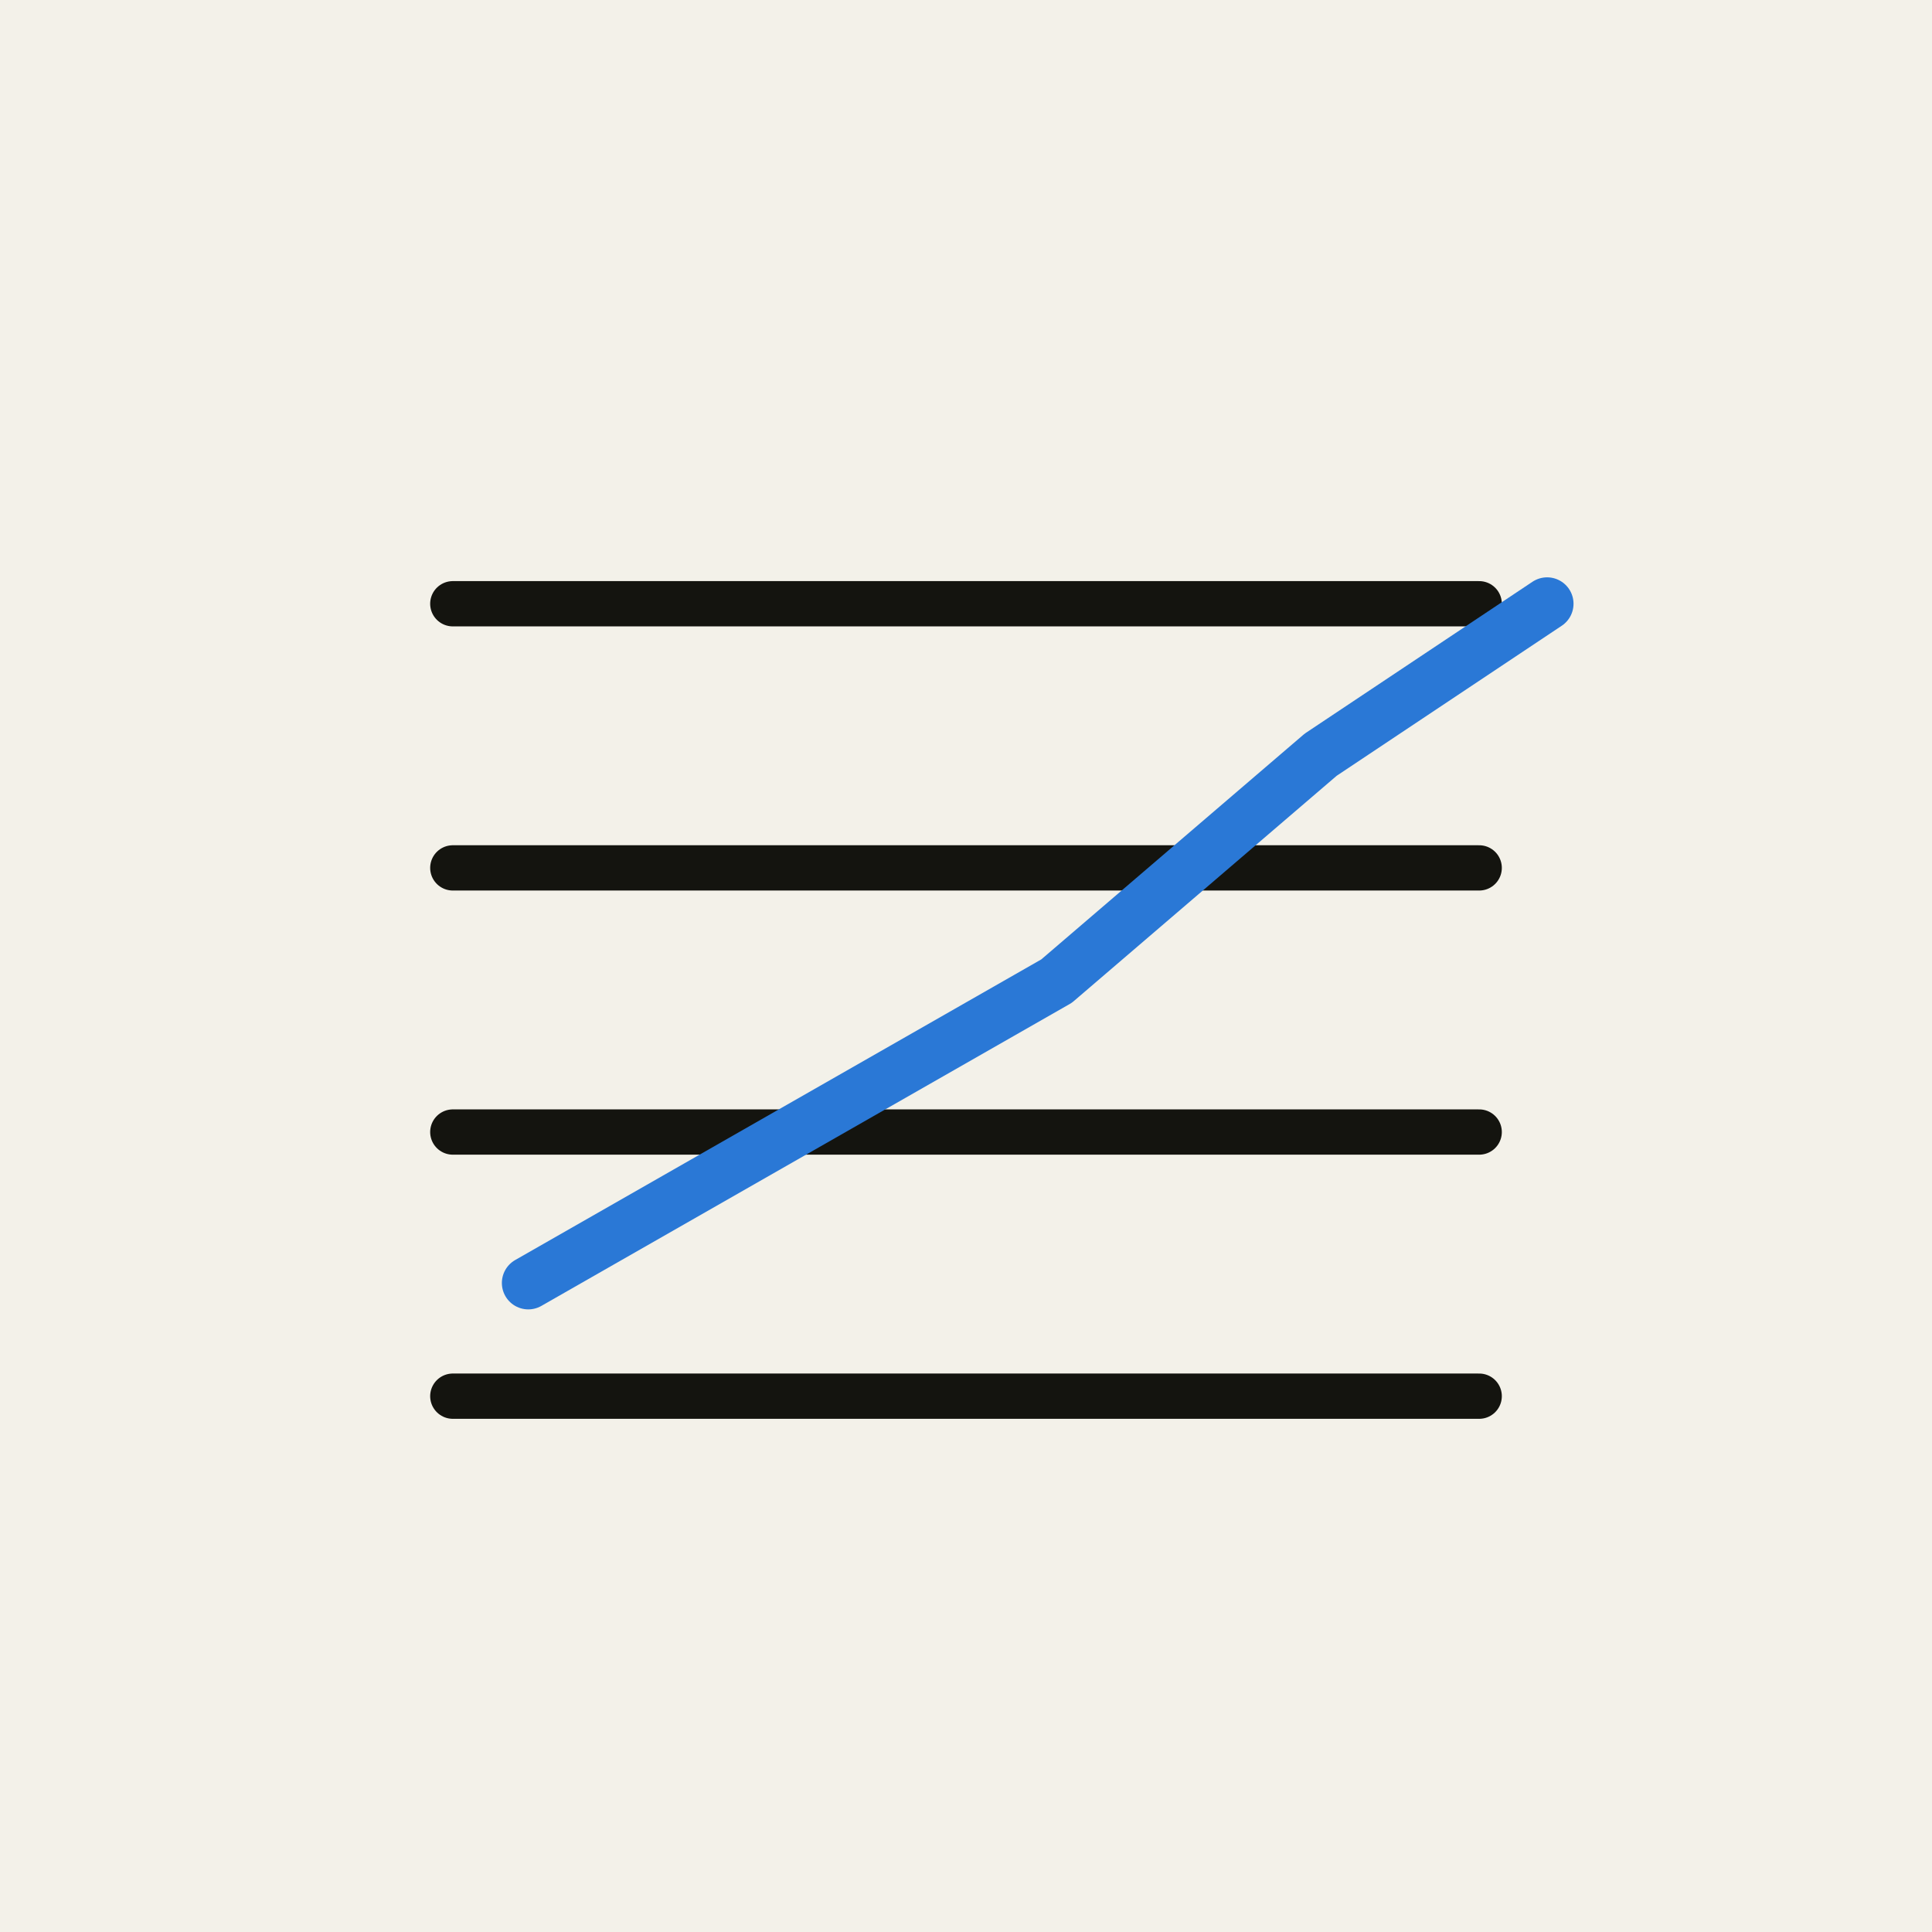
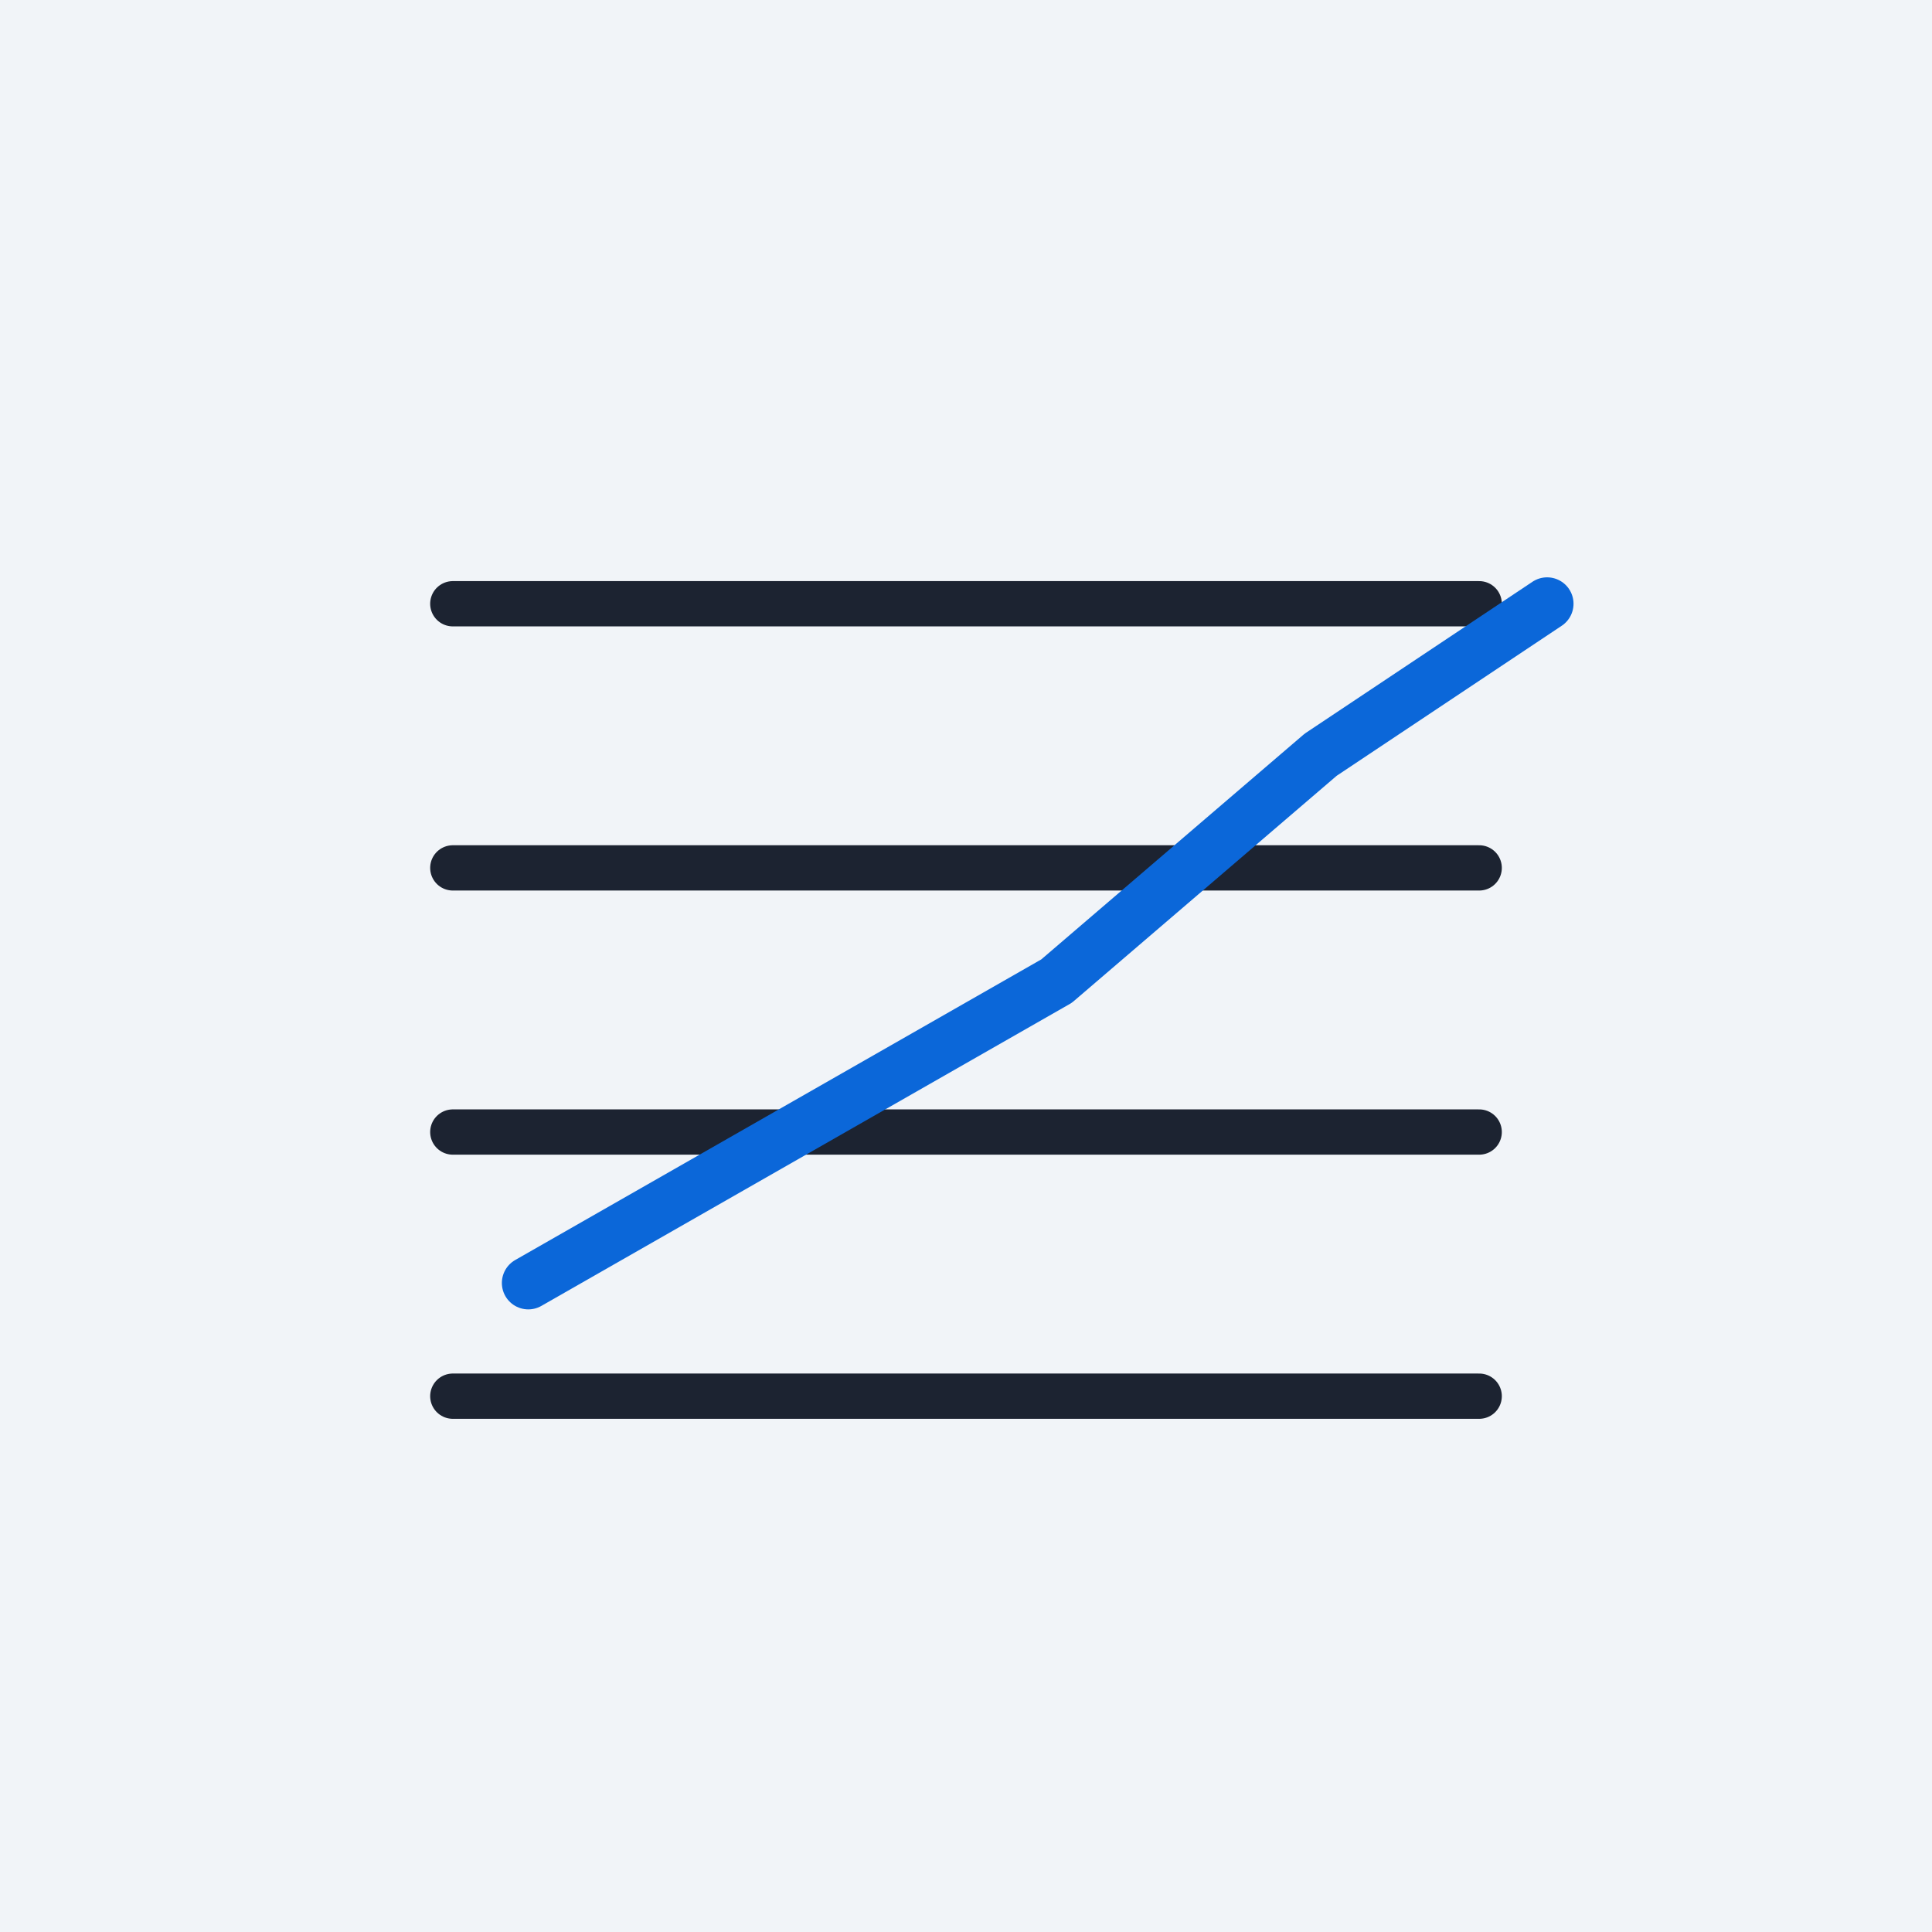
<svg xmlns="http://www.w3.org/2000/svg" viewBox="0 0 512 512">
-   <rect width="512" height="512" fill="#f3f1e9" />
-   <line x1="120" y1="160" x2="392" y2="160" stroke="#14140f" stroke-width="12" stroke-linecap="round" />
-   <line x1="120" y1="230" x2="392" y2="230" stroke="#14140f" stroke-width="12" stroke-linecap="round" />
-   <line x1="120" y1="300" x2="392" y2="300" stroke="#14140f" stroke-width="12" stroke-linecap="round" />
-   <line x1="120" y1="370" x2="392" y2="370" stroke="#14140f" stroke-width="12" stroke-linecap="round" />
-   <polyline points="140,340 210,300 280,260 350,200 410,160" stroke="#2a78d6" stroke-width="14" fill="none" stroke-linecap="round" stroke-linejoin="round" />
+   <rect width="512" height="512" fill="#f1f4f8" />
+   <line x1="120" y1="160" x2="392" y2="160" stroke="#1c2331" stroke-width="12" stroke-linecap="round" />
+   <line x1="120" y1="230" x2="392" y2="230" stroke="#1c2331" stroke-width="12" stroke-linecap="round" />
+   <line x1="120" y1="300" x2="392" y2="300" stroke="#1c2331" stroke-width="12" stroke-linecap="round" />
+   <line x1="120" y1="370" x2="392" y2="370" stroke="#1c2331" stroke-width="12" stroke-linecap="round" />
+   <polyline points="140,340 210,300 280,260 350,200 410,160" stroke="#0b67d9" stroke-width="14" fill="none" stroke-linecap="round" stroke-linejoin="round" />
</svg>
